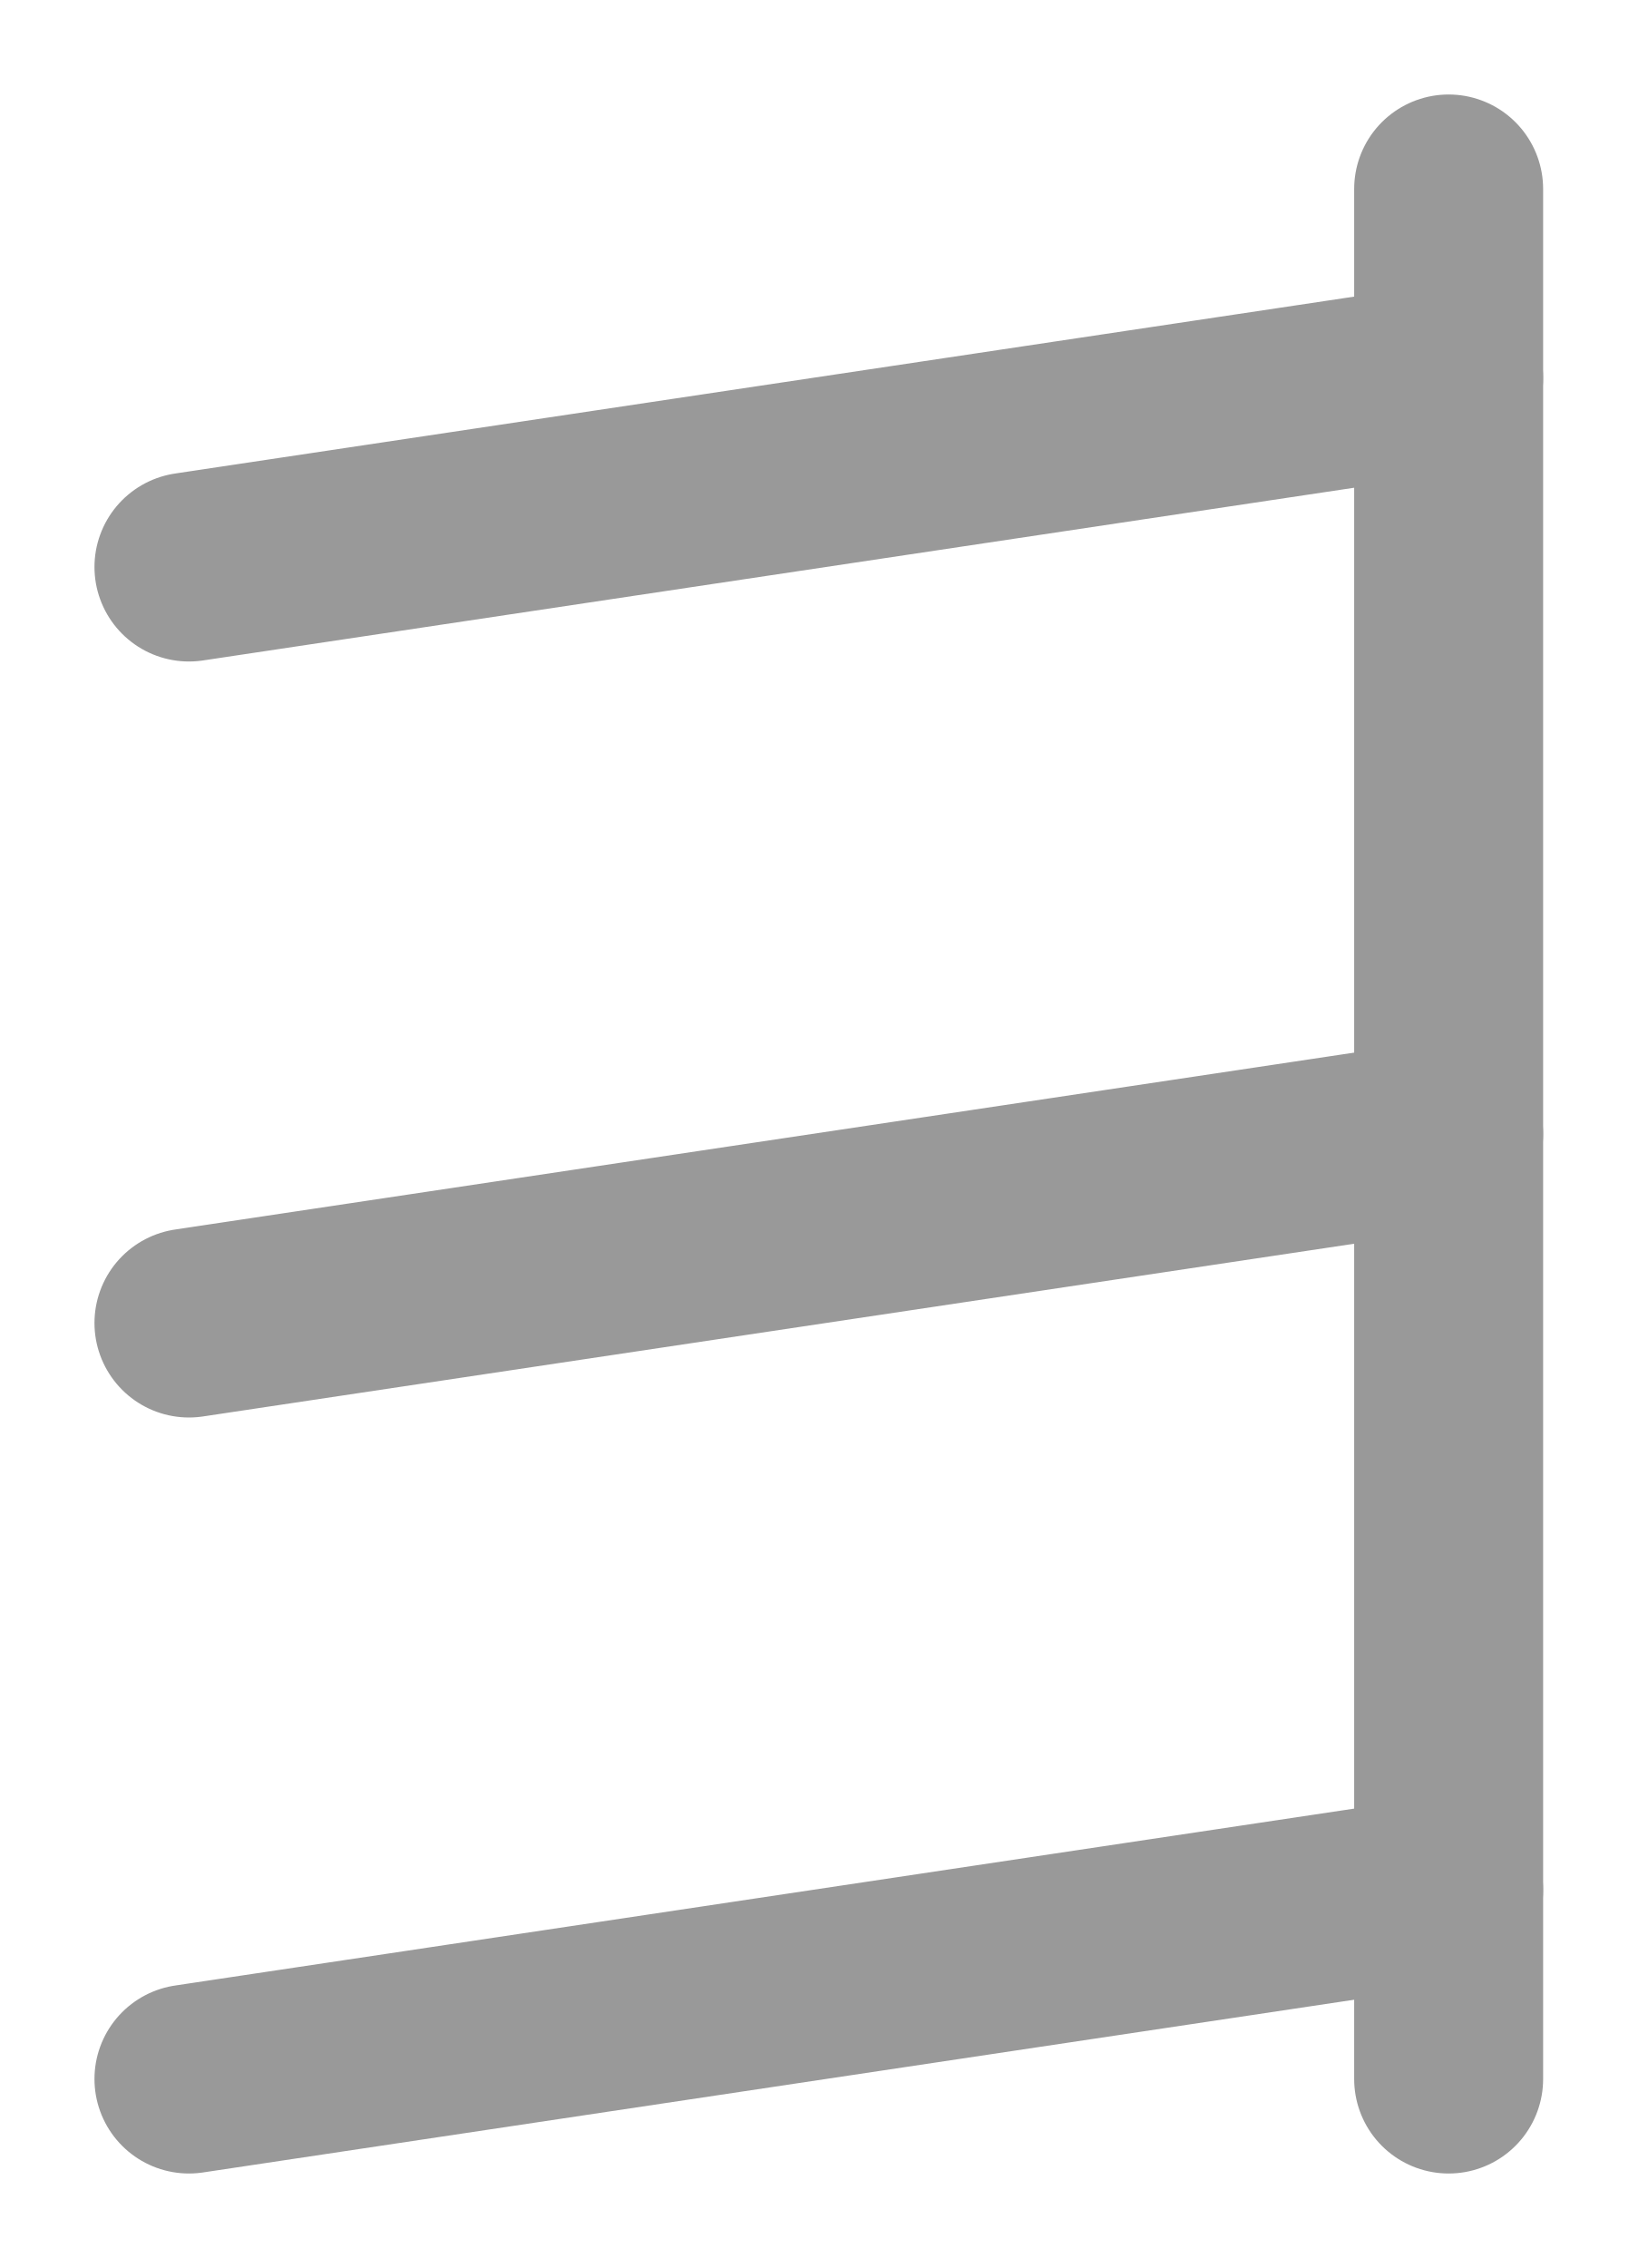
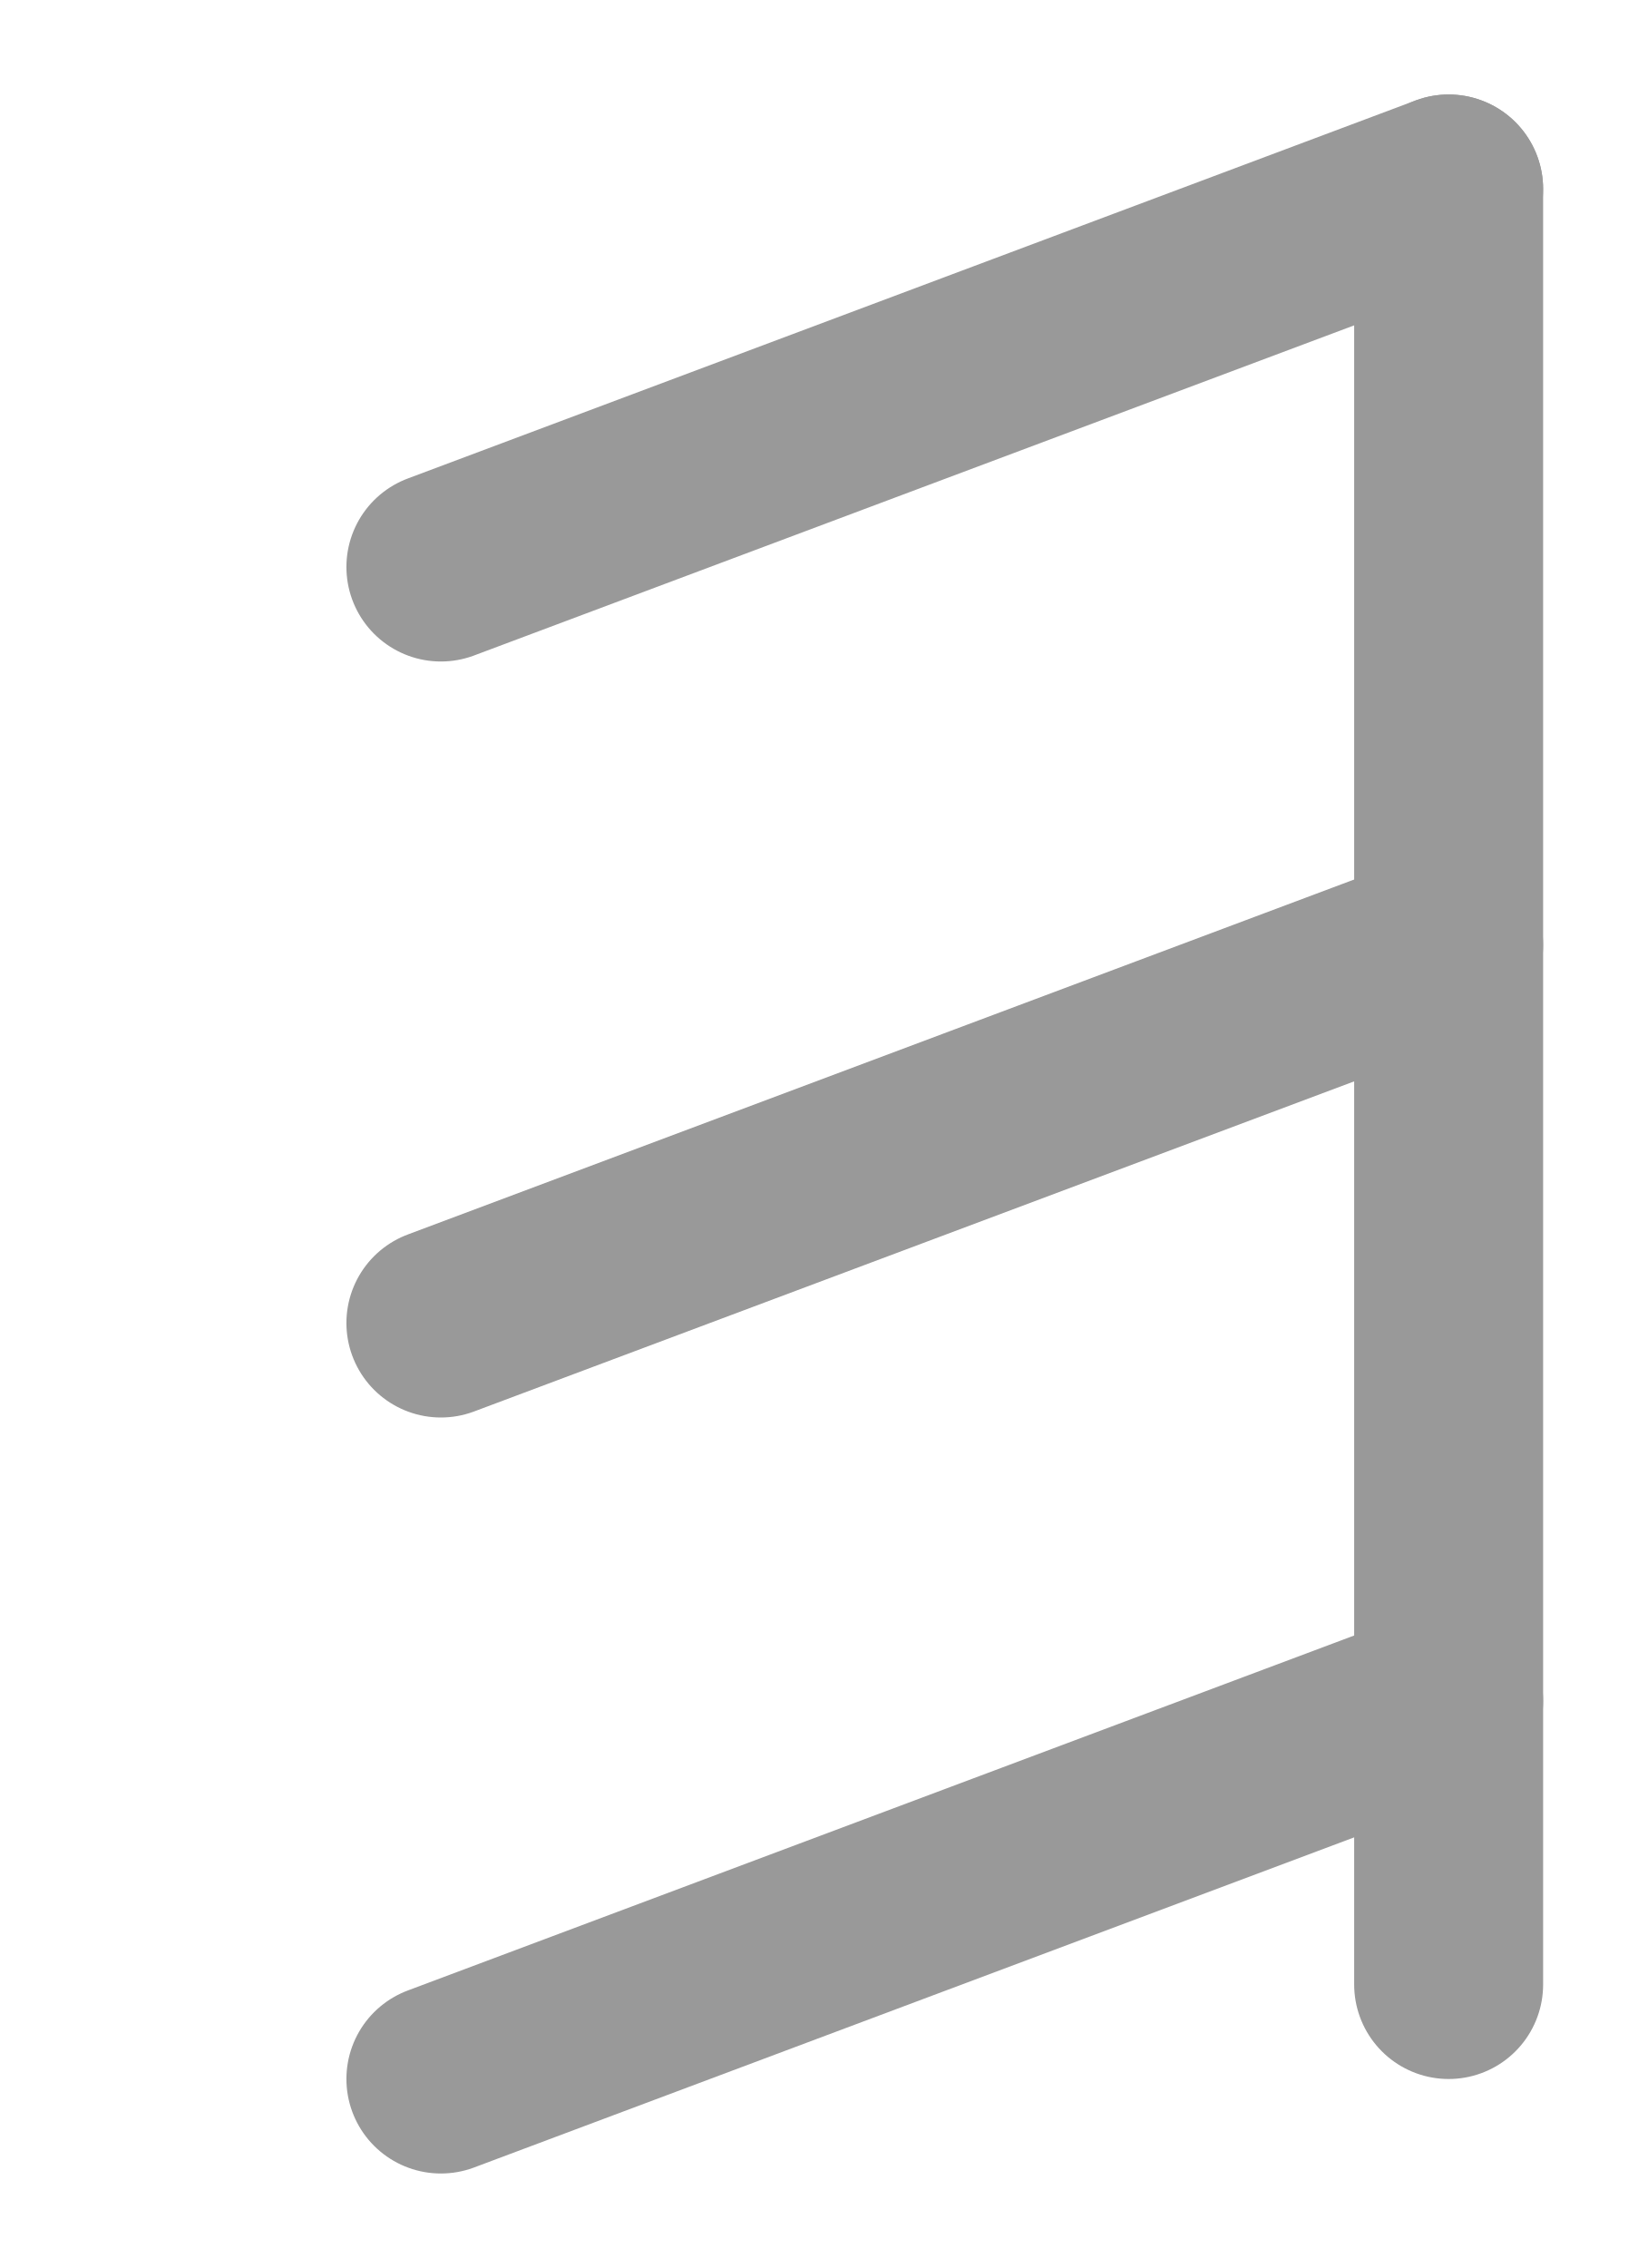
<svg xmlns="http://www.w3.org/2000/svg" version="1.0" id="EtruscanArchaicE-01" x="0px" y="0px" width="130" height="180">
-   <line fill="none" stroke="#999" stroke-width="15" stroke-linecap="round" stroke-linejoin="round" x1="115" y1="15" x2="115" y2="165" />
-   <line fill="none" stroke="#999" stroke-width="15" stroke-linecap="round" stroke-linejoin="round" x1="15" y1="45.0" x2="115" y2="30.0" />
-   <line fill="none" stroke="#999" stroke-width="15" stroke-linecap="round" stroke-linejoin="round" x1="15" y1="105.0" x2="115" y2="90.0" />
-   <line fill="none" stroke="#999" stroke-width="15" stroke-linecap="round" stroke-linejoin="round" x1="15" y1="165" x2="115" y2="150.0" />
+   <line fill="none" stroke="#999" stroke-width="15" stroke-linecap="round" stroke-linejoin="round" x1="115" y1="15" x2="115" y2="157.5" />
+   <line fill="none" stroke="#999" stroke-width="15" stroke-linecap="round" stroke-linejoin="round" x1="35.0" y1="45.0" x2="115" y2="15" />
+   <line fill="none" stroke="#999" stroke-width="15" stroke-linecap="round" stroke-linejoin="round" x1="35.0" y1="105.0" x2="115" y2="75.0" />
+   <line fill="none" stroke="#999" stroke-width="15" stroke-linecap="round" stroke-linejoin="round" x1="35.0" y1="165" x2="115" y2="135.0" />
</svg>
